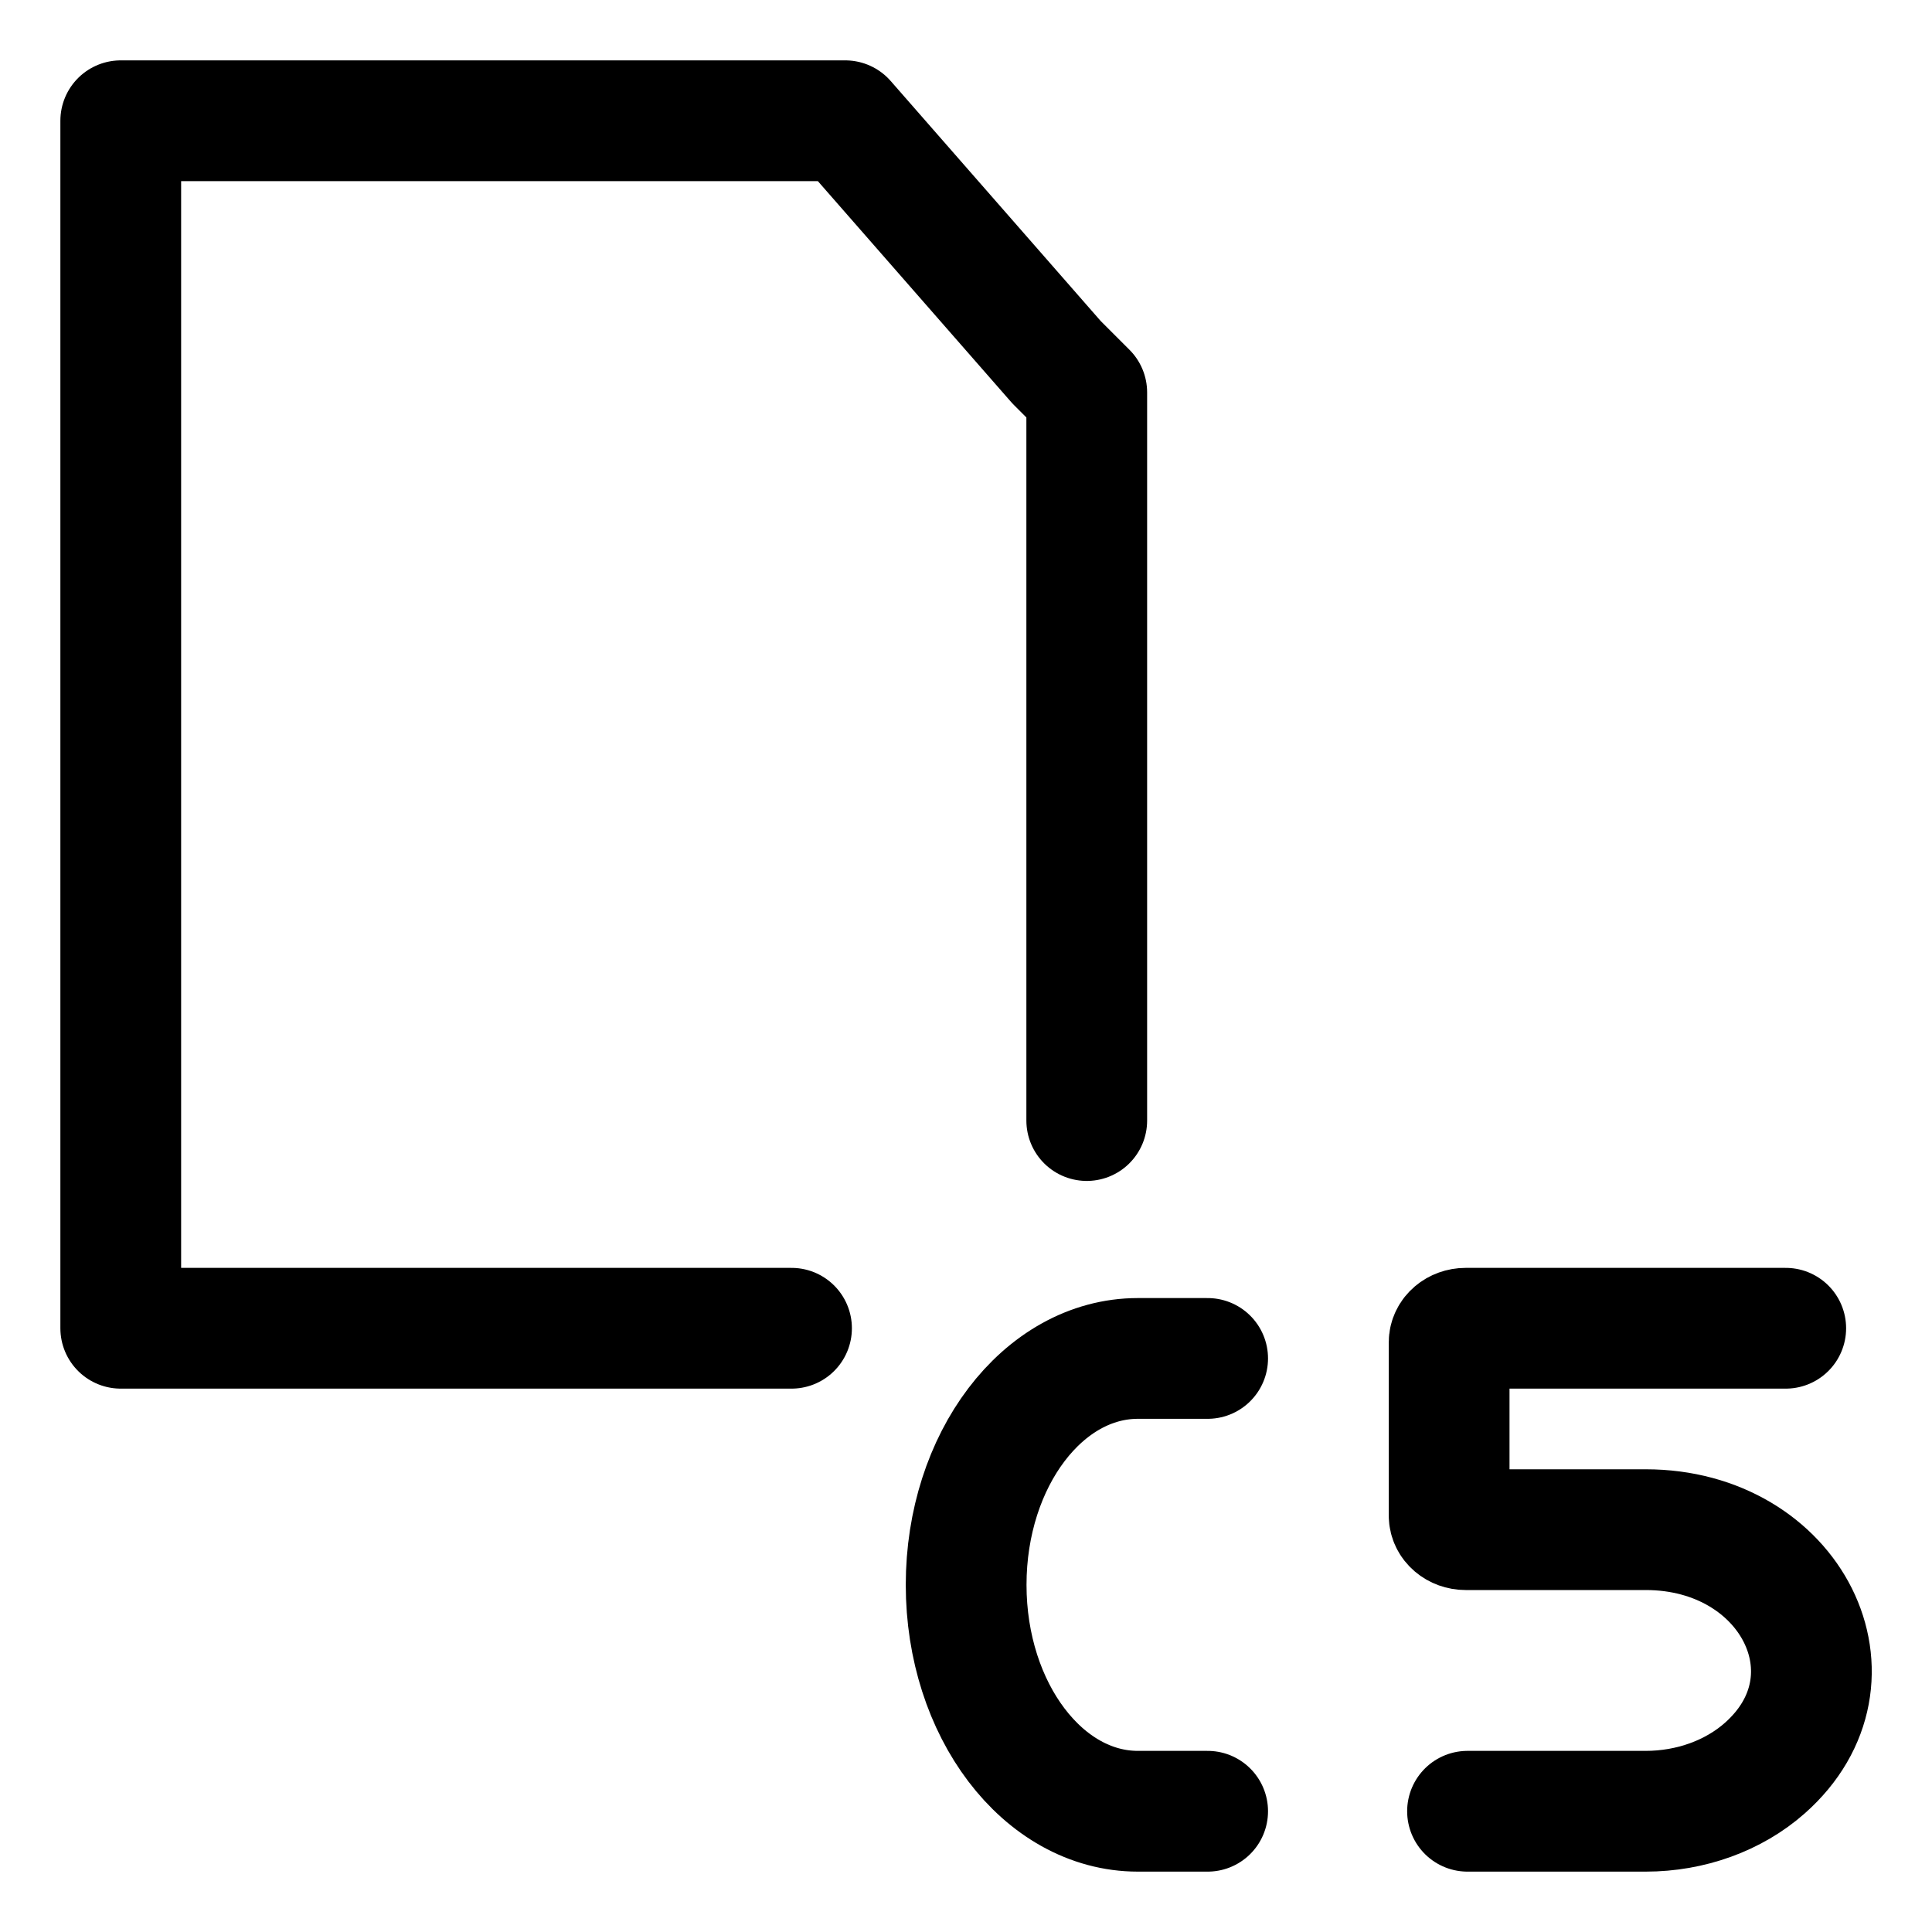
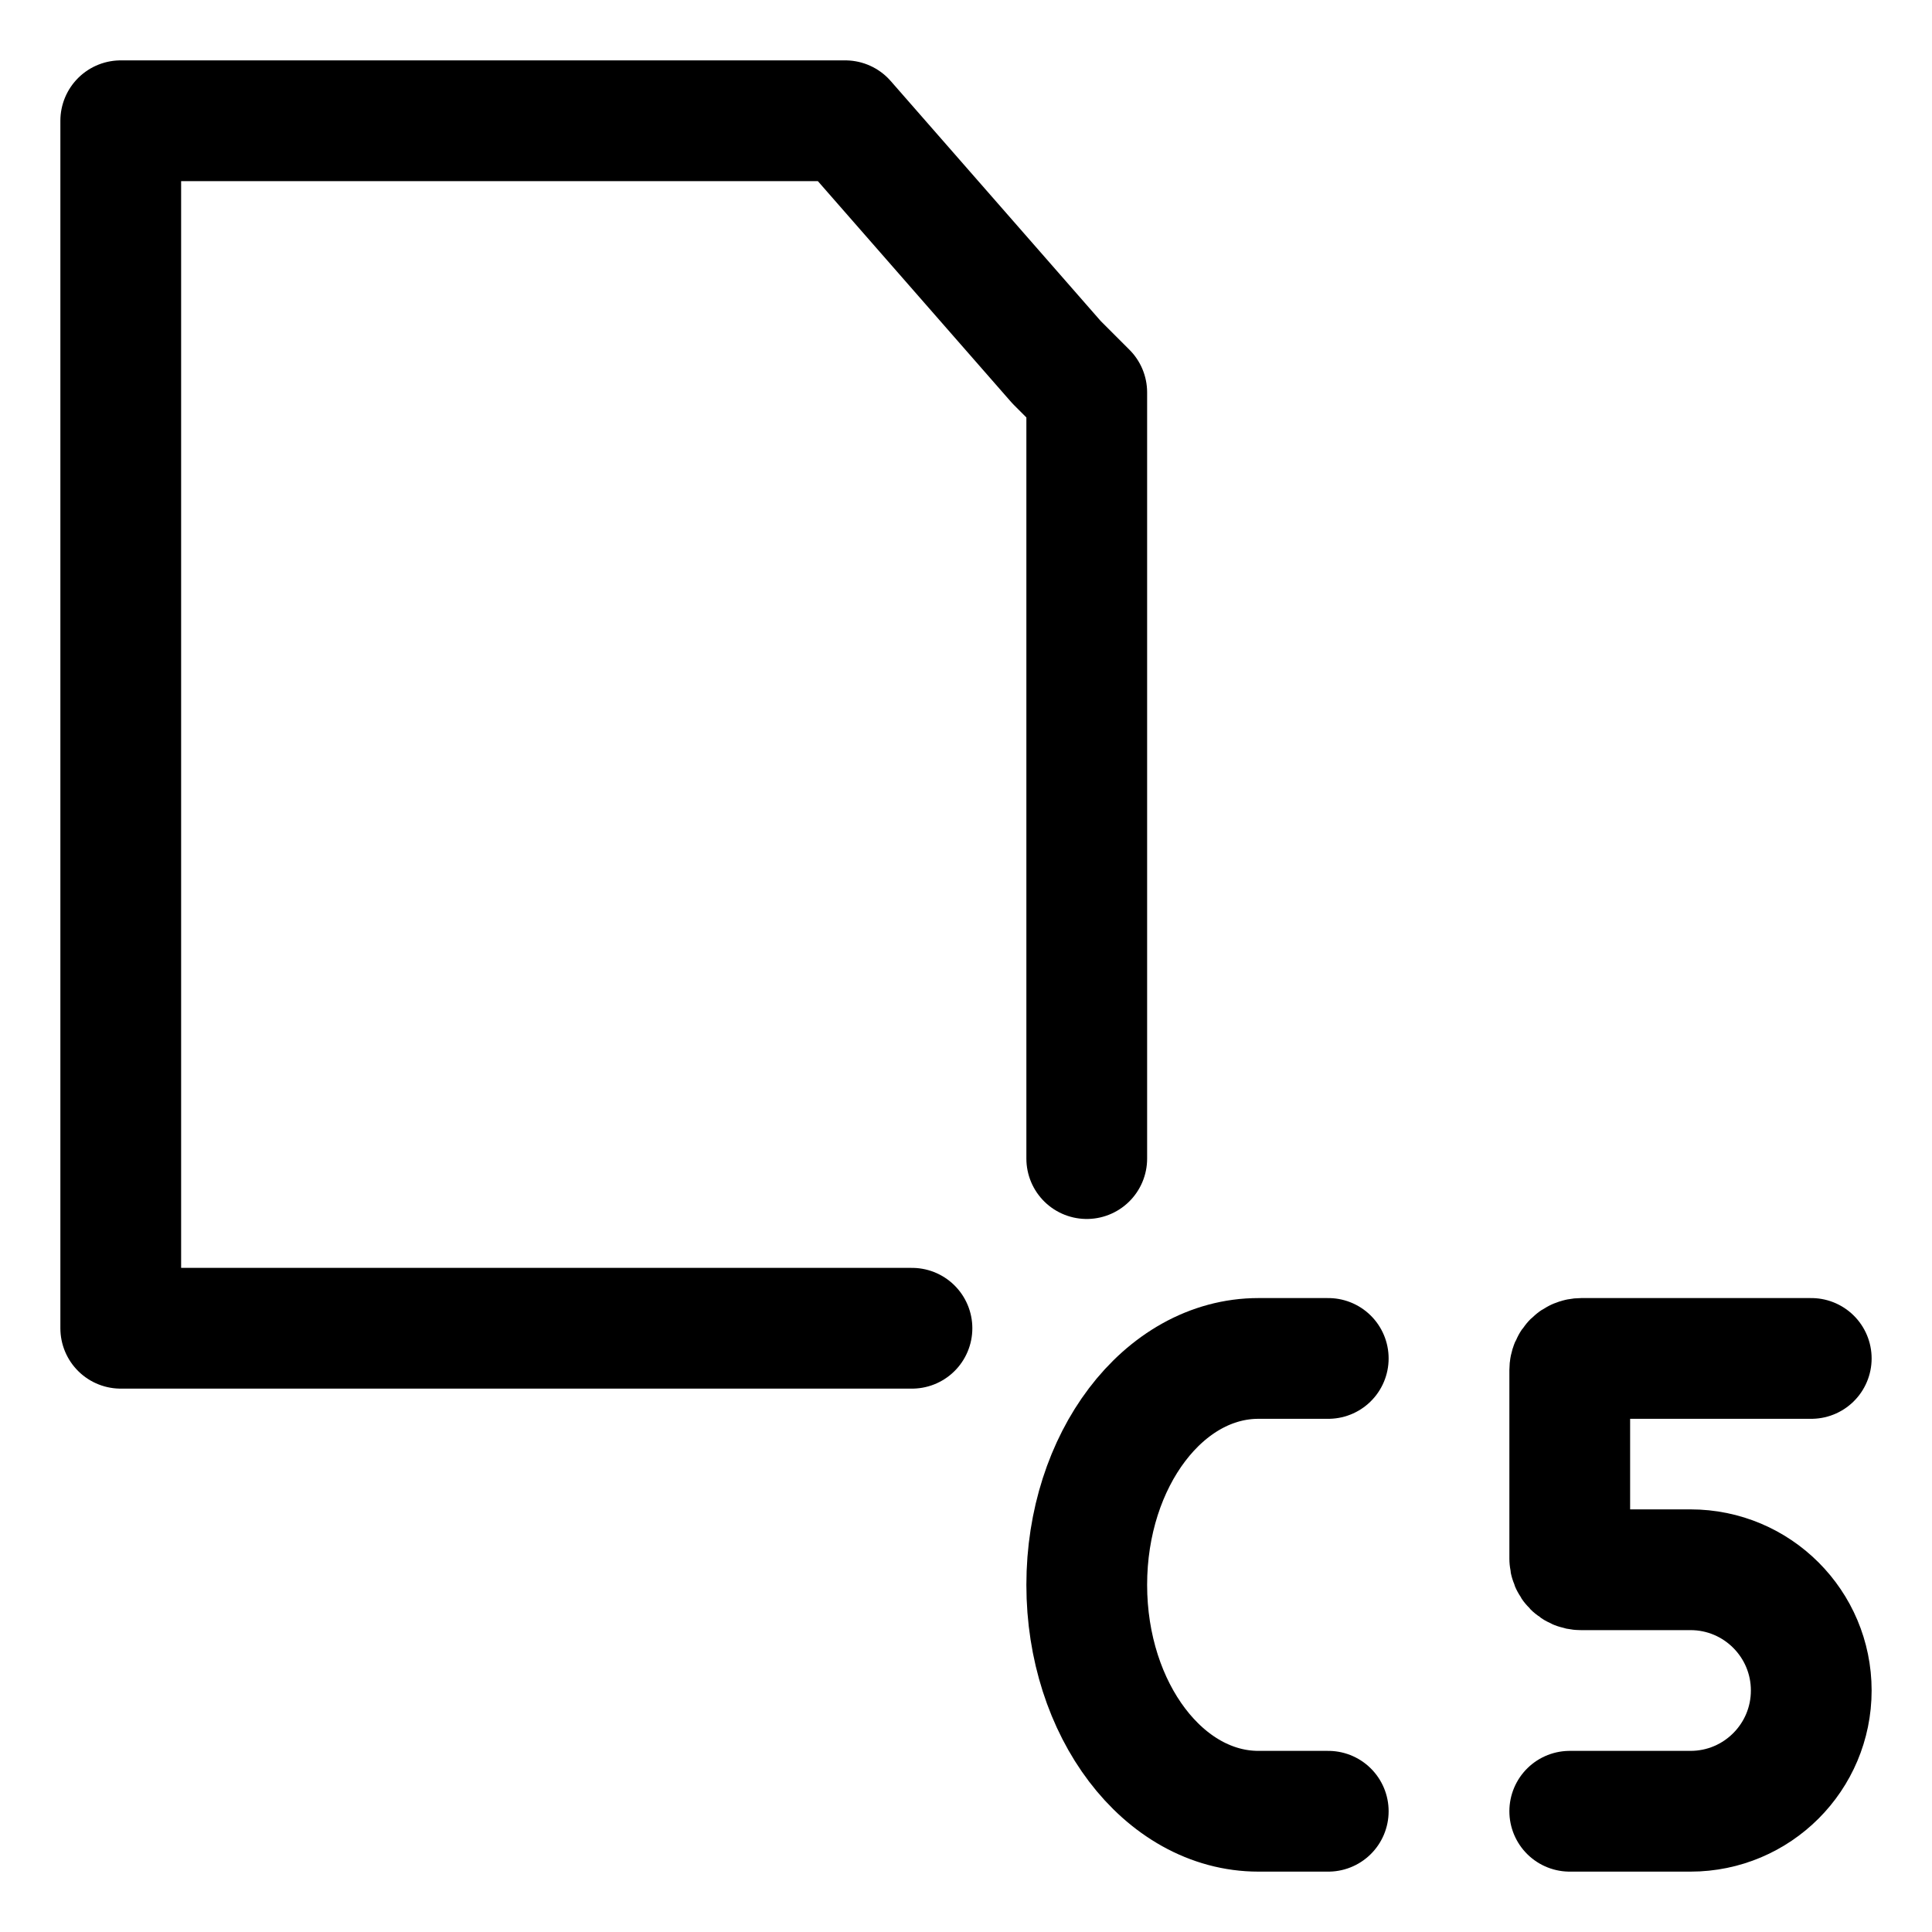
<svg xmlns="http://www.w3.org/2000/svg" width="64" height="64" viewBox="0 0 64 64">
  <g id="main-icon-clipped" stroke="#000000" stroke-width="4" fill="none" stroke-linecap="round" stroke-linejoin="round">
-     <path d="M4.00,4.00L28.00,4.00 M28.00,4.00L35.00,12.00 M35.00,12.00L36.00,13.00 M36.00,13.00L36.00,37.12 M26.22,44.00L4.00,44.00 M4.00,44.00L4.00,4.00 M4.00,4.00L28.00,4.00 M28.00,4.00L35.00,12.00 M35.00,12.00L36.00,13.00 M36.00,13.00L36.00,37.12 M26.22,44.00L4.00,44.00 M4.00,44.00L4.00,4.00" />
+     <path d="M4.00,4.00L28.00,4.00 M28.00,4.00L35.00,12.00 M35.00,12.00L36.00,13.00 M36.00,13.00L36.00,38.38 M30.21,44.00L4.00,44.00 M4.00,44.00L4.00,4.00 M4.00,4.00L28.00,4.00 M28.00,4.00L35.00,12.00 M35.00,12.00L36.00,13.00 M36.00,13.00L36.00,38.38 M30.21,44.00L4.00,44.00 M4.00,44.00L4.00,4.00" />
  </g>
-   <g fill="none" stroke="currentColor" stroke-width="4.0" stroke-linecap="round" stroke-linejoin="round" id="state-icon" transform="translate(30.00466 42.00001) scale(1)">
-     <g transform="translate(-3 0.99999)">
+   <g fill="none" stroke="currentColor" stroke-width="4.0" stroke-linecap="round" stroke-linejoin="round" id="state-icon" transform="translate(34 43) scale(1)">
+     <g transform="translate(-3 1.2500000004e-06)">
      <path d="M 13.0,2 C 12.0,2 11.512,2.0 10.689,2.0 C 7.547,2.0 5.0,5.358 5.0,9.5 C 5.0,13.642 7.547,17.0 10.689,17.0 C 11.512,17.0 12.0,17.0 13.0,17.0" />
    </g>
-     <g transform="translate(14 -9.99999999962e-06)">
-       <path d="M 15.15,2 L 4.548,2 C 4.245,2 4.0,2.209 4.0,2.467 L 4.0,8.205 C 4.0,8.463 4.245,8.672 4.548,8.672 L 10.511,8.672 C 15.343,8.672 17.808,13.61 14.456,16.572 C 13.423,17.485 11.999,18.0 10.511,18.0 L 4.609,18.0" />
+     <g transform="translate(13 1.2500000004e-06)">
+       <path d="M 13.0,2.0 L 5.386,2.0 C 5.173,2.0 5.0,2.173 5.0,2.386 L 5.0,8.632 C 5.0,8.835 5.165,9.0 5.368,9.0 L 9.0,9.0 C 11.209,9.0 13.0,10.791 13.0,13.0 C 13.0,15.209 11.209,17.0 9.0,17.0 L 5.0,17.0" />
    </g>
  </g>
</svg>
